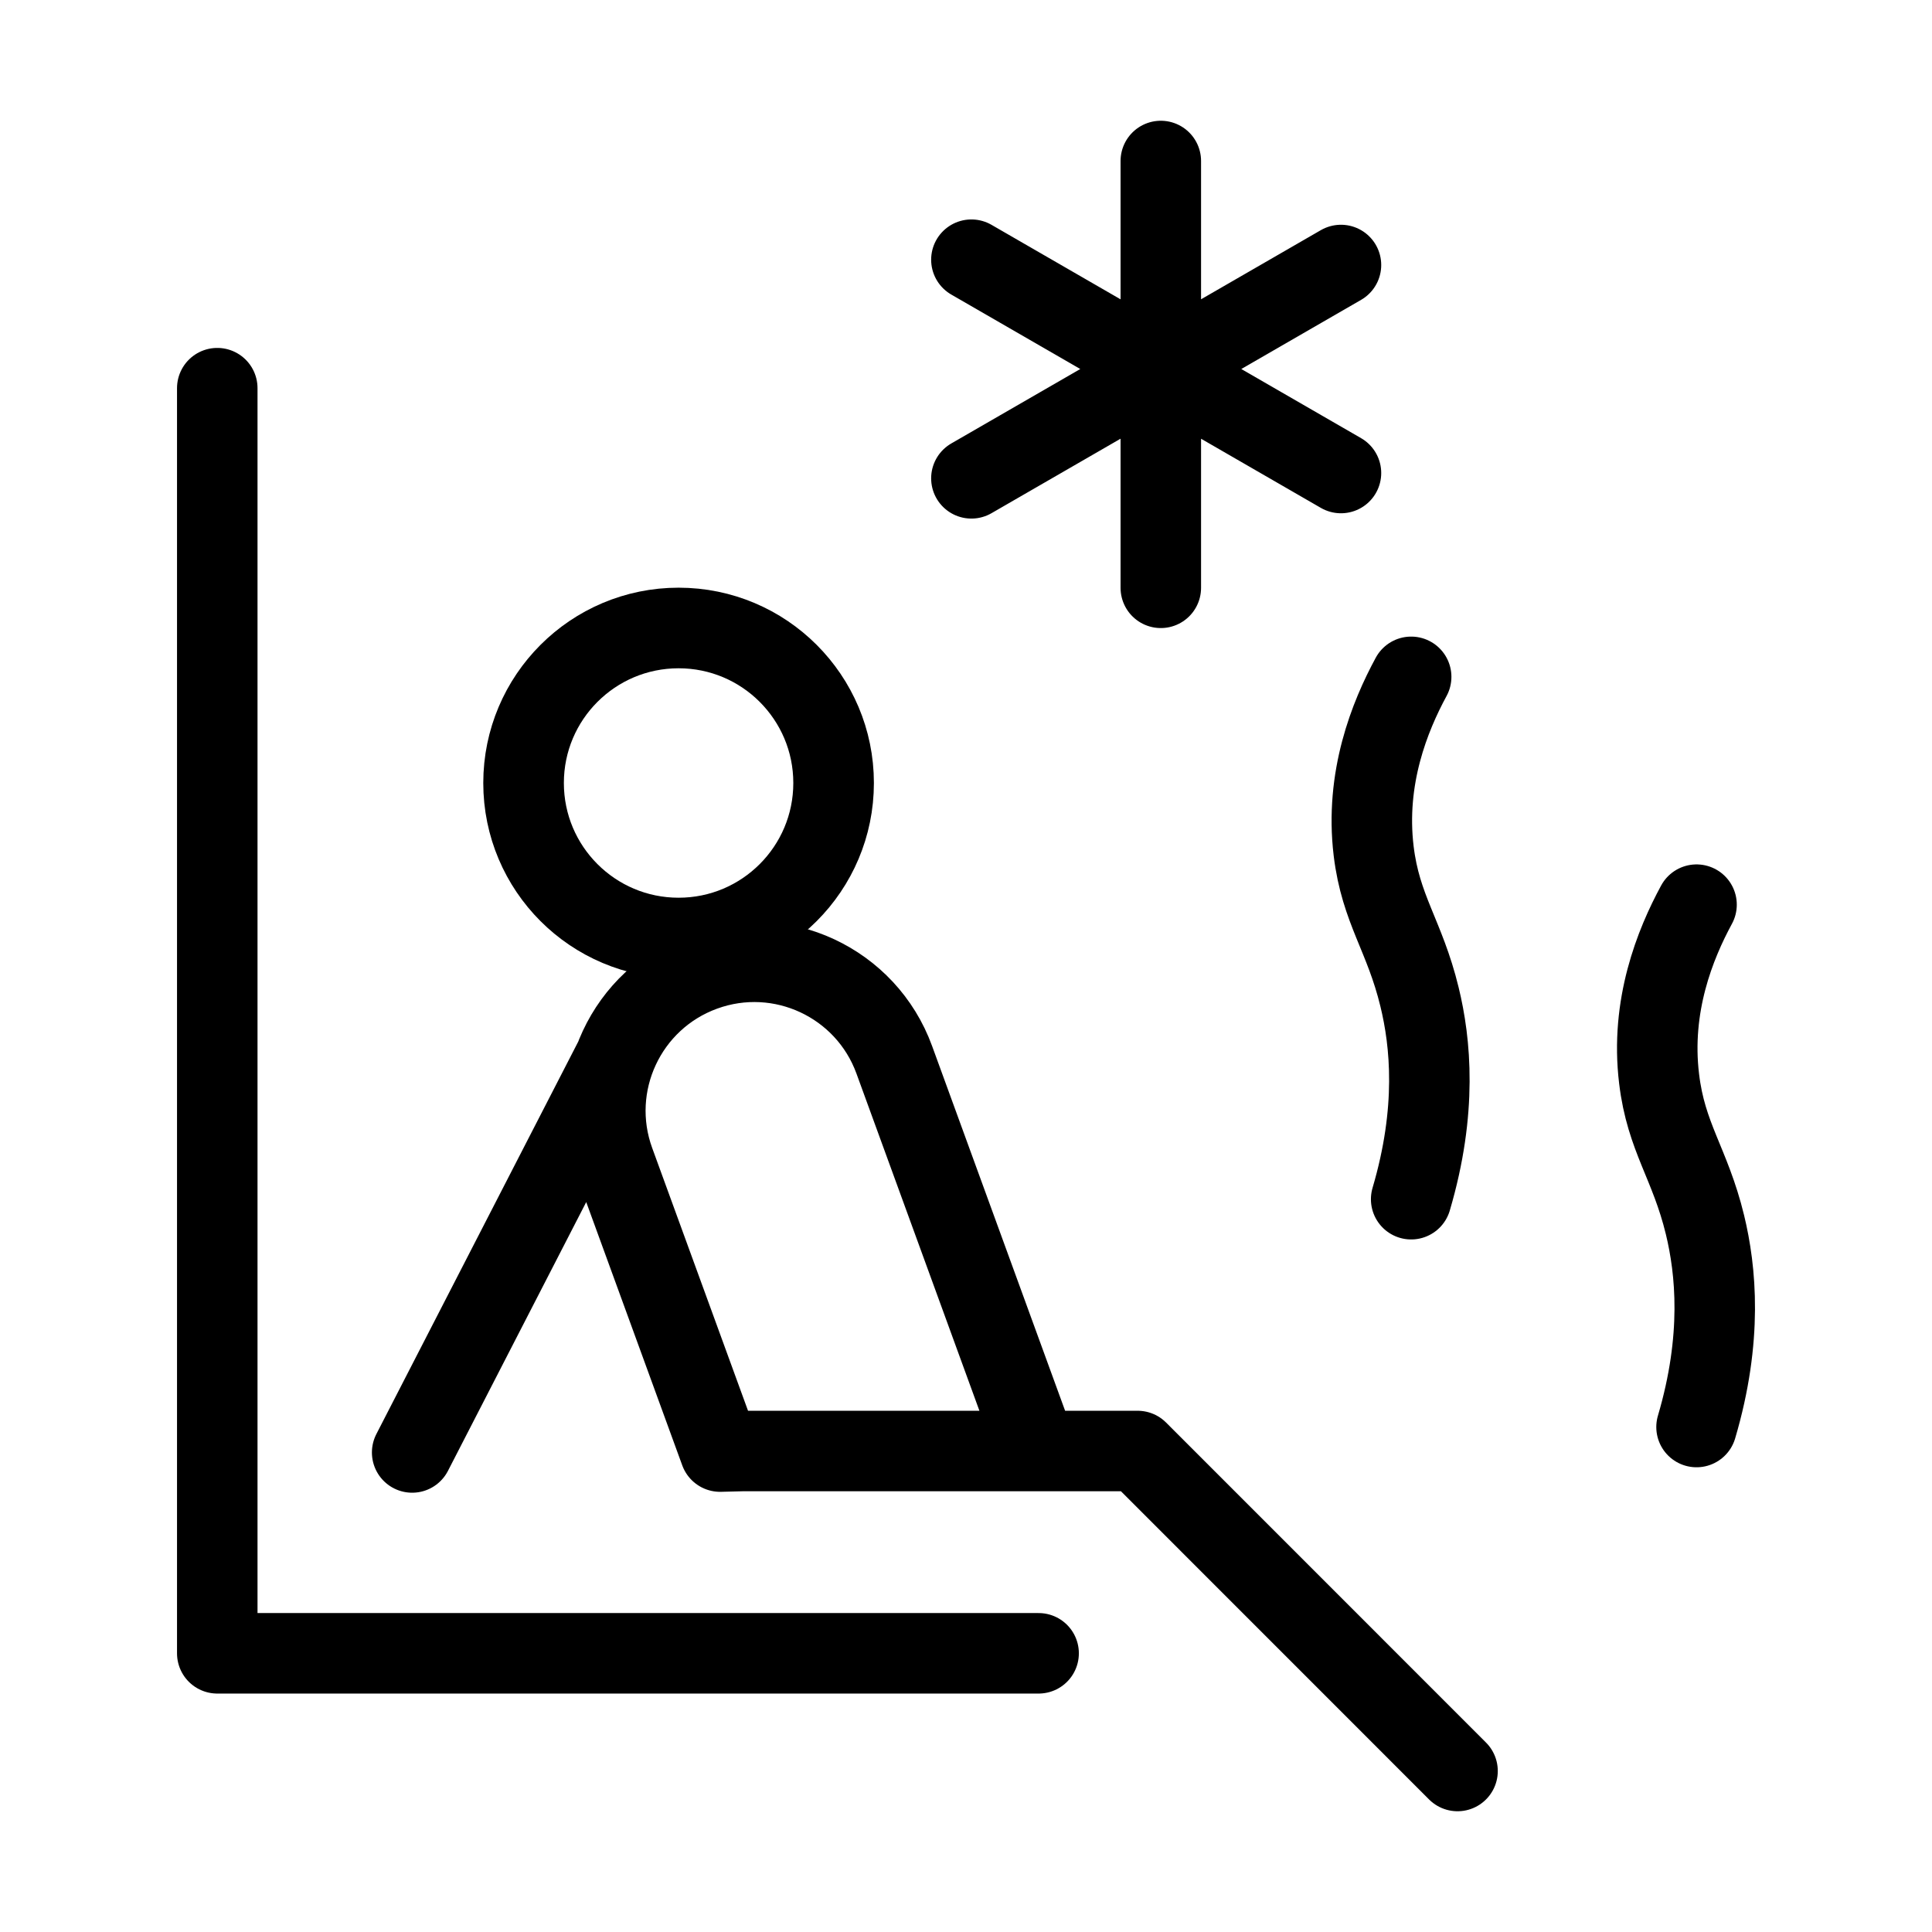
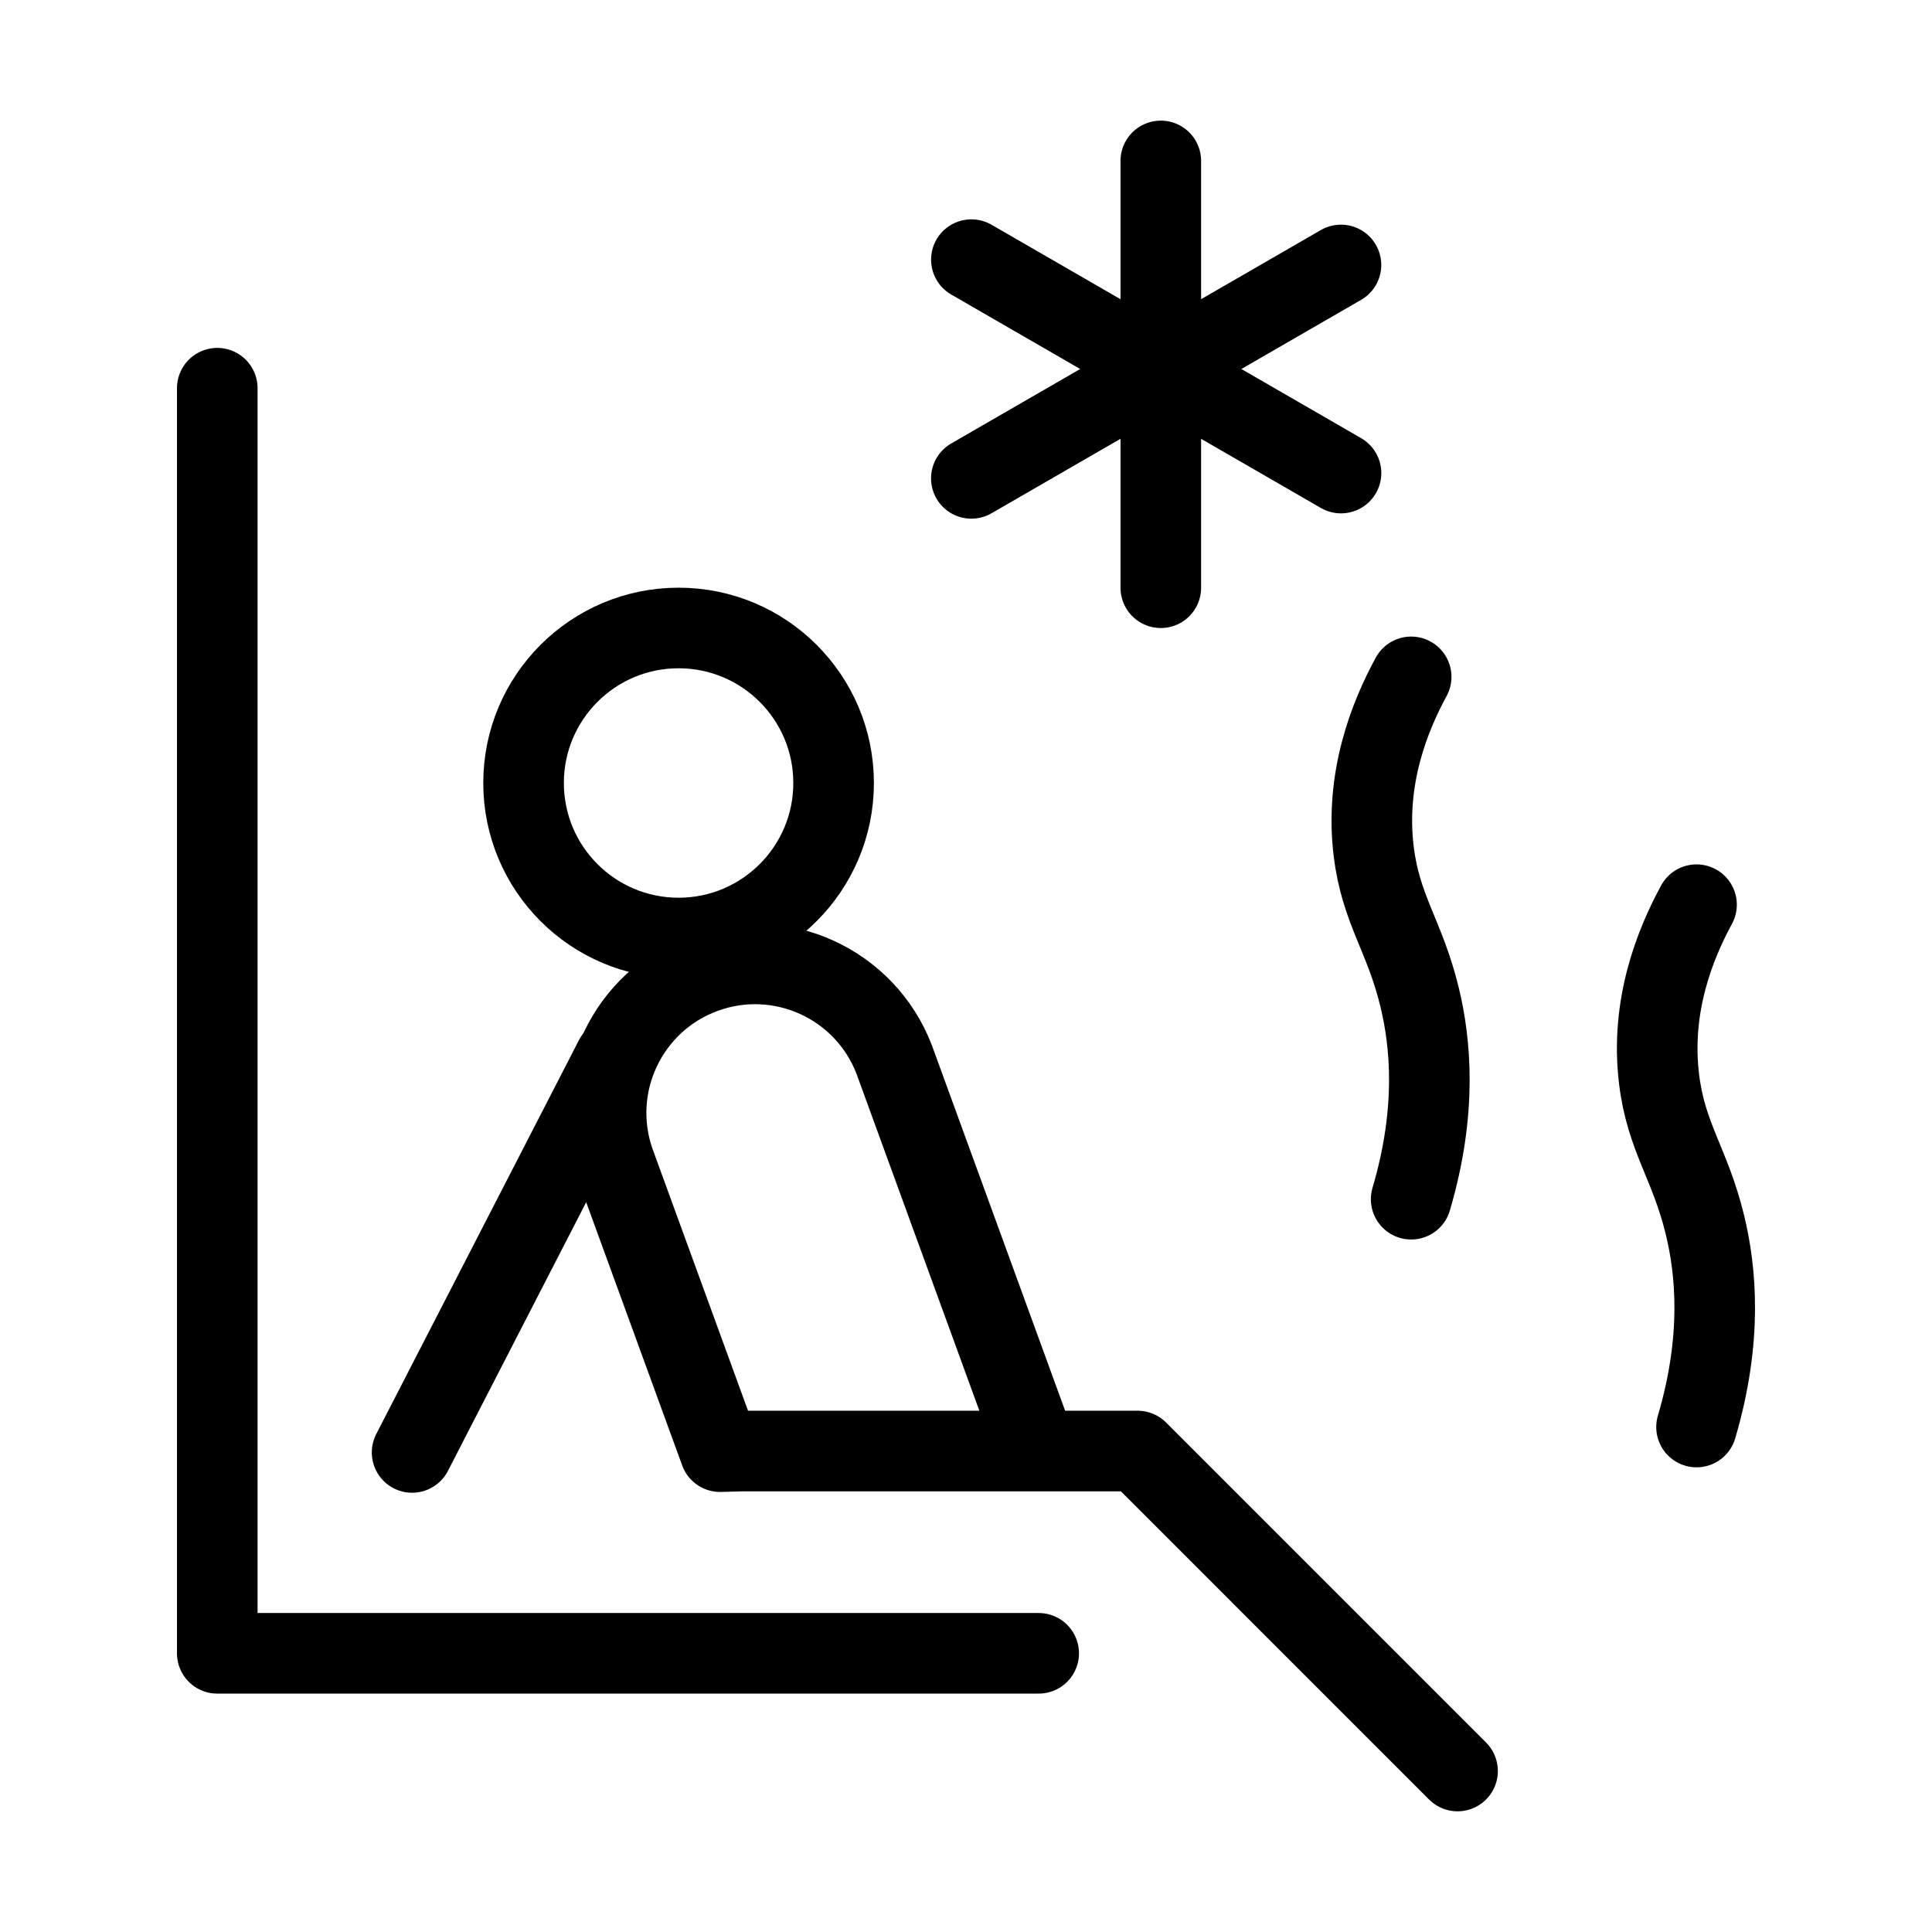
- <svg xmlns="http://www.w3.org/2000/svg" fill-rule="evenodd" stroke-linecap="round" stroke-linejoin="round" stroke-miterlimit="10" clip-rule="evenodd" viewBox="0 0 24 24" stroke-width="1.0" stroke="currentColor" aria-hidden="true">
-   <path fill="none" d="M21.075 11.238c-.267.493-.575 1.256-.465 2.163.087.73.385 1.052.57 1.814.136.562.222 1.406-.105 2.512M17.53 8.408c-.267.493-.575 1.256-.466 2.163.088.729.385 1.051.57 1.814.137.562.223 1.405-.104 2.512" />
-   <circle cx="-5.501" cy=".001" r="5.501" fill="none" stroke-width="2.86" transform="matrix(0 -.35006 -.35006 0 8.43 7.801)" />
-   <path fill="none" d="M2.699 4.822v15.716h10.203" />
-   <path fill="none" d="M12.813 17.838l-1.704-4.673a1.85 1.85 0 00-3.477 1.267l1.313 3.6.274-.007h4.913L18.106 22M5.12 18.043l2.518-4.895M14.42 2v5.302M16.658 3.292l-4.591 2.65M16.658 5.876l-4.591-2.65" />
+ <svg xmlns="http://www.w3.org/2000/svg" xml:space="preserve" style="fill-rule:evenodd;clip-rule:evenodd;stroke-linecap:round;stroke-linejoin:round;stroke-miterlimit:10" viewBox="0 0 24 24" stroke-width="1.5" stroke="currentColor" aria-hidden="true" data-slot="icon">
+   <path d="M0-18.536c-.764 1.407-1.643 3.588-1.331 6.179.251 2.082 1.1 3.003 1.629 5.182C.687-5.57.934-3.161 0 0" style="fill:none;fill-rule:nonzero;stroke:#000;stroke-width:2.86px" transform="matrix(.35006 0 0 .35006 21.075 17.727)" />
+   <path d="M0-18.536c-.764 1.407-1.643 3.588-1.331 6.179.251 2.082 1.1 3.003 1.629 5.182C.687-5.57.934-3.161 0 0" style="fill:none;fill-rule:nonzero;stroke:#000;stroke-width:2.86px" transform="matrix(.35006 0 0 .35006 17.53 14.897)" />
+   <circle cx="-5.501" cy=".001" r="5.501" style="fill:none;stroke:#000;stroke-width:2.86px" transform="matrix(0 -.35006 -.35006 0 8.43 7.801)" />
+   <path d="M0-44.894V0h29.149" style="fill:none;fill-rule:nonzero;stroke:#000;stroke-width:2.86px" transform="matrix(.35006 0 0 .35006 2.699 20.538)" />
+   <path d="M0 5.617-4.868-7.734a5.287 5.287 0 0 0-9.933 3.622l3.751 10.285.782-.022H3.767l11.354 11.355" style="fill:none;fill-rule:nonzero;stroke:#000;stroke-width:2.86px" transform="matrix(.35006 0 0 .35006 12.813 15.872)" />
+   <path d="M-4.265 6.991H11.46" style="fill:none;fill-rule:nonzero;stroke:#000;stroke-width:2.86px" transform="scale(.35006 -.35006)rotate(62.77 53.154 -6.794)" />
+   <path d="M-7.573-7.573H7.573" style="fill:none;fill-rule:nonzero;stroke:#000;stroke-width:2.86px" transform="matrix(0 .35006 .35006 0 17.071 4.65)" />
+   <path d="M-14.131-3.787H1.015" style="fill:none;fill-rule:nonzero;stroke:#000;stroke-width:2.86px" transform="matrix(-.30315 .17504 .17504 .30315 13.037 6.913)" />
+   <path d="M-14.131 3.787H1.015" style="fill:none;fill-rule:nonzero;stroke:#000;stroke-width:2.86px" transform="scale(-.35006 .35006)rotate(-30.002 -6.602 72.713)" />
</svg>
